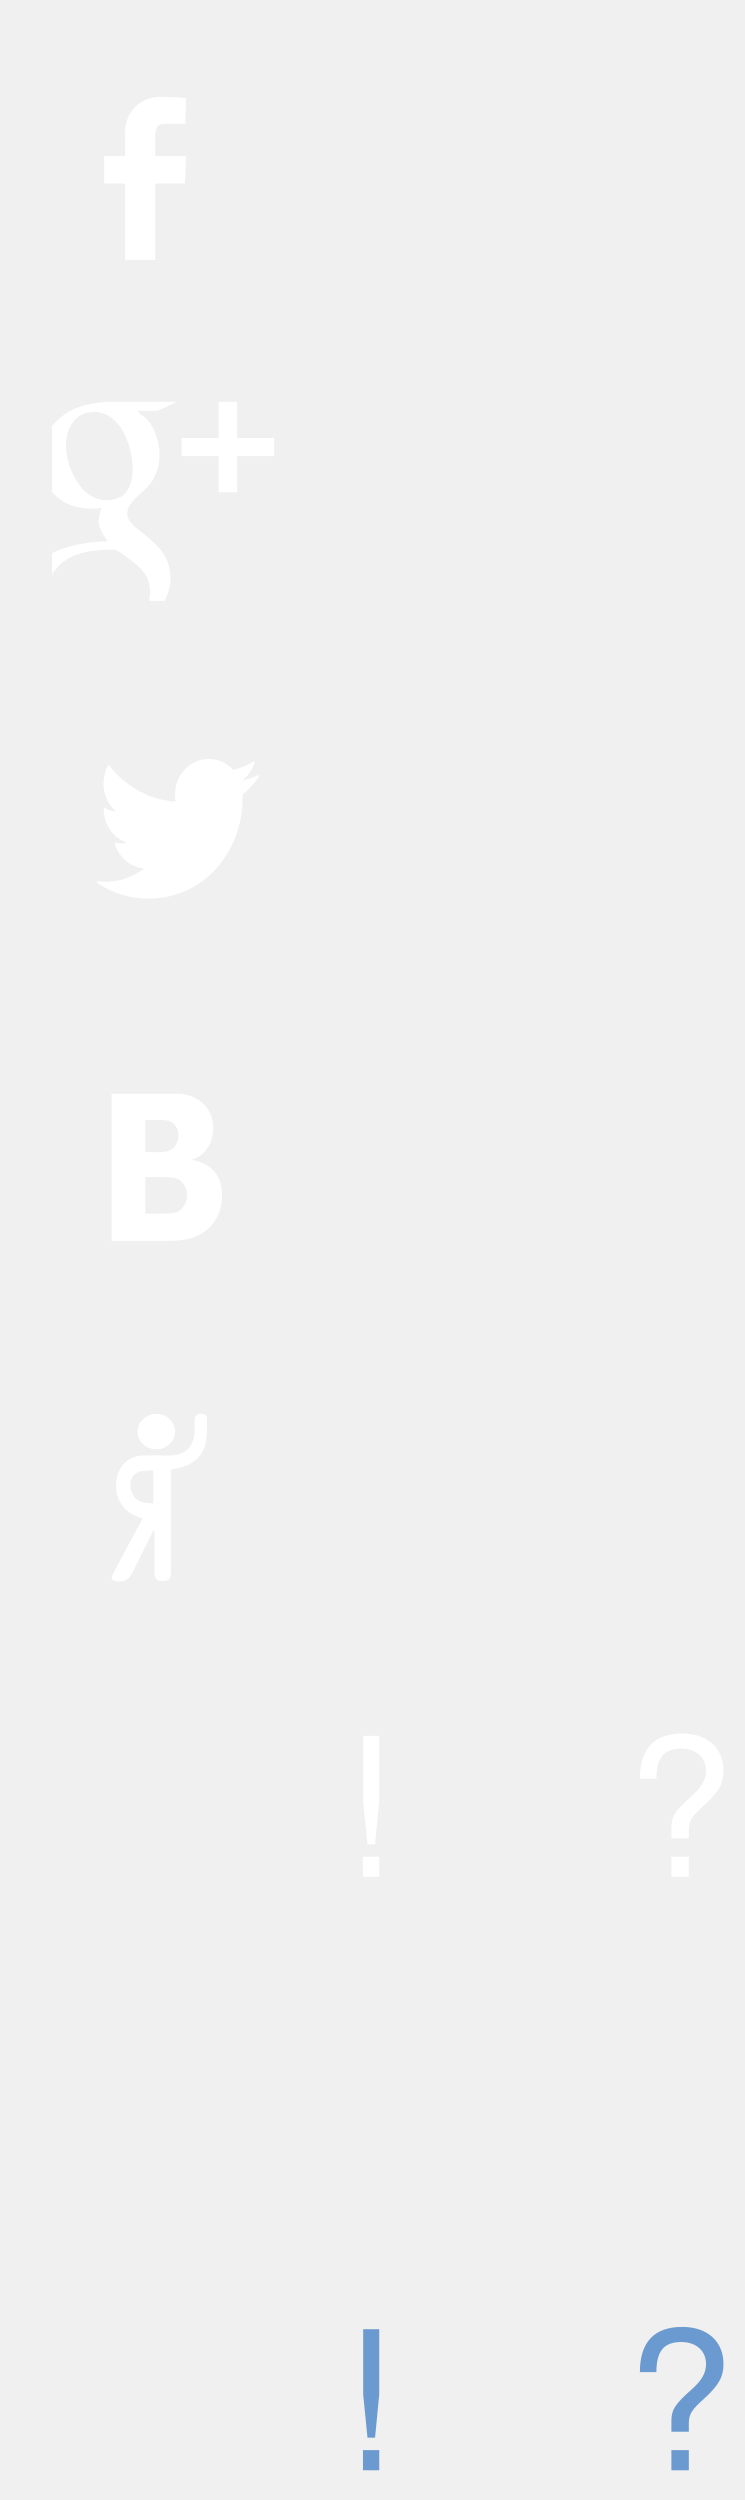
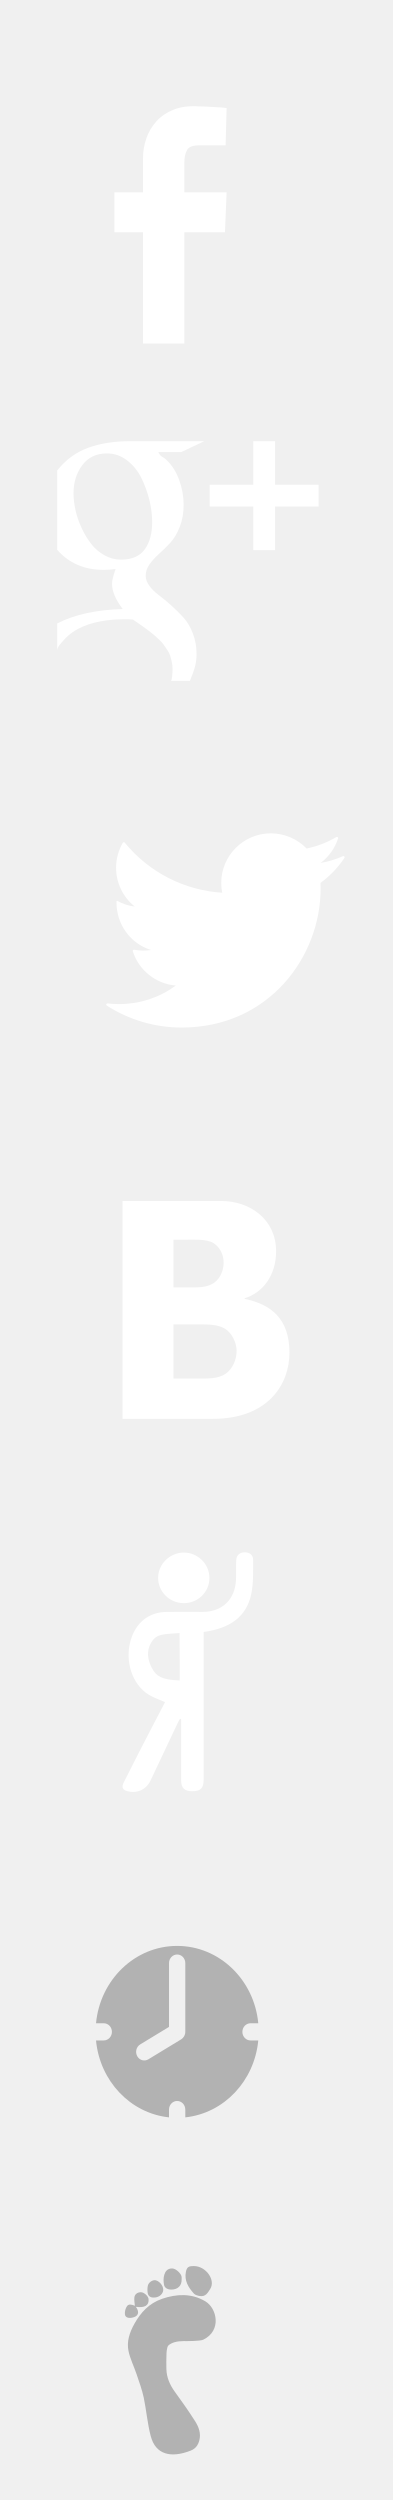
- <svg xmlns="http://www.w3.org/2000/svg" width="100" height="336">
-   <g stroke="null">
-     <rect fill="none" id="canvas_background" height="338" width="102" y="-1" x="-1" stroke="null" />
+ <svg xmlns="http://www.w3.org/2000/svg" width="48" height="306">
+   <g>
+     <rect fill="none" id="canvas_background" height="308" width="50" y="-1" x="-1" />
  </g>
-   <g stroke="null">
-     <g transform="matrix(0.8013218,0,0,0.7543345,19.02881,13.2332) " id="svg_22" stroke="null">
-       <svg y="-2.033" x="-21.038" viewBox="0 0 32 32" height="32" width="32" id="svg_1">
-         <path fill="#ffffff" id="svg_3" d="m23.325,30.799l0,-13.617l4.972,0l0.203,-4.892l-5.176,0l0,-3.588c0,-0.679 0.116,-1.215 0.345,-1.609c0.232,-0.395 0.78,-0.577 1.649,-0.551l3.059,0l0.123,-4.565c-0.381,-0.056 -0.767,-0.088 -1.163,-0.103c-0.391,-0.013 -0.751,-0.033 -1.079,-0.06c-0.38,-0.028 -0.761,-0.041 -1.14,-0.041c-1.196,-0.081 -2.221,0.048 -3.08,0.388c-0.856,0.339 -1.561,0.815 -2.119,1.425c-0.556,0.612 -0.972,1.312 -1.243,2.1c-0.273,0.788 -0.409,1.591 -0.409,2.405l0,4.199l-3.505,0l0,4.892l3.505,0l0,13.616l5.057,0.001l0.001,0z" stroke="null" />
+   <g>
+     <g id="svg_2">
+       <svg fill="#ffffff" y="51.333" x="6.999" viewBox="0 0 32 32" height="32" width="32" id="svg_1">
+         <path fill="#ffffff" id="svg_25" d="m15.448,24.24c-0.467,-0.507 -0.967,-1 -1.5,-1.479s-1.033,-0.892 -1.5,-1.24c-0.467,-0.347 -0.852,-0.725 -1.156,-1.136c-0.305,-0.409 -0.459,-0.823 -0.459,-1.24c0,-0.5 0.159,-0.972 0.479,-1.417c0.319,-0.445 0.708,-0.871 1.167,-1.281c0.459,-0.409 0.915,-0.857 1.364,-1.344c0.451,-0.485 0.837,-1.133 1.156,-1.937c0.32,-0.805 0.479,-1.715 0.479,-2.729c0,-1.013 -0.184,-2.024 -0.552,-3.031c-0.367,-1.007 -0.892,-1.829 -1.573,-2.469c-0.081,-0.081 -0.177,-0.157 -0.289,-0.228c-0.112,-0.069 -0.199,-0.121 -0.26,-0.156c-0.063,-0.033 -0.133,-0.1 -0.208,-0.197c-0.076,-0.097 -0.151,-0.216 -0.22,-0.355l2.812,0l2.813,-1.333l-9.104,0c-1.917,0 -3.615,0.268 -5.093,0.803s-2.748,1.461 -3.803,2.781l0,9.708c1.429,1.639 3.325,2.459 5.688,2.459c0.444,0 0.929,-0.035 1.459,-0.104c-0.292,0.848 -0.437,1.444 -0.437,1.792c0,0.929 0.437,1.965 1.312,3.104c-3.251,0.096 -5.925,0.685 -8.021,1.769l0,3.304c0,-0.435 0.473,-0.888 0.797,-1.261c1.315,-1.516 3.293,-2.157 5.224,-2.417c0.721,-0.097 1.467,-0.145 2.229,-0.145c0.445,0 0.785,0.013 1.021,0.041c0.084,0.056 0.295,0.2 0.636,0.437c0.34,0.236 0.568,0.396 0.685,0.48s0.333,0.244 0.645,0.479s0.533,0.415 0.667,0.531c0.133,0.119 0.323,0.296 0.573,0.531s0.435,0.441 0.552,0.615s0.263,0.385 0.437,0.636s0.295,0.489 0.364,0.719c0.069,0.229 0.136,0.479 0.197,0.751s0.093,0.552 0.093,0.844c0,0.528 -0.071,1.479 -0.208,1.479l2.333,0c0.541,-1.333 0.812,-2.104 0.812,-3.271c0,-0.917 -0.153,-1.767 -0.459,-2.552c-0.303,-0.785 -0.688,-1.431 -1.153,-1.937l0.001,-0.004zm-7.656,-7.073c-0.708,0 -1.383,-0.18 -2.021,-0.541s-1.181,-0.831 -1.625,-1.407c-0.445,-0.576 -0.833,-1.225 -1.167,-1.948c-0.333,-0.721 -0.58,-1.445 -0.739,-2.167c-0.159,-0.723 -0.24,-1.409 -0.24,-2.063c0,-1.333 0.357,-2.479 1.073,-3.437c0.715,-0.959 1.719,-1.437 3.011,-1.437c0.917,0 1.743,0.284 2.479,0.855c0.736,0.569 1.319,1.292 1.751,2.167c0.429,0.875 0.756,1.779 0.979,2.708c0.221,0.929 0.333,1.819 0.333,2.667c0,1.388 -0.303,2.503 -0.907,3.344c-0.604,0.84 -1.58,1.26 -2.927,1.26l0,-0.001z" />
+         <path fill="#ffffff" id="svg_26" d="m26.667,2.667l-2.667,0l0,5.333l-5.333,0l0,2.667l5.333,0l0,5.333l2.667,0l0,-5.333l5.333,0l0,-2.667l-5.333,0l0,-5.333z" />
      </svg>
    </g>
-     <g transform="matrix(0.9326488,0,0,0.9121897,17.02657,9.98676) " id="svg_2" stroke="null">
-       <svg y="45.583" x="-10.752" viewBox="0 0 32 32" height="32" width="32" id="svg_4">
-         <path fill="#ffffff" id="svg_6" d="m15.448,24.24c-0.467,-0.507 -0.967,-1 -1.5,-1.479s-1.033,-0.892 -1.5,-1.24c-0.467,-0.347 -0.852,-0.725 -1.156,-1.136c-0.305,-0.409 -0.459,-0.823 -0.459,-1.24c0,-0.5 0.159,-0.972 0.479,-1.417c0.319,-0.445 0.708,-0.871 1.167,-1.281c0.459,-0.409 0.915,-0.857 1.364,-1.344c0.451,-0.485 0.837,-1.133 1.156,-1.937c0.32,-0.805 0.479,-1.715 0.479,-2.729c0,-1.013 -0.184,-2.024 -0.552,-3.031c-0.367,-1.007 -0.892,-1.829 -1.573,-2.469c-0.081,-0.081 -0.177,-0.157 -0.289,-0.228c-0.112,-0.069 -0.199,-0.121 -0.26,-0.156c-0.063,-0.033 -0.133,-0.1 -0.208,-0.197c-0.076,-0.097 -0.151,-0.216 -0.22,-0.355l2.812,0l2.813,-1.333l-9.104,0c-1.917,0 -3.615,0.268 -5.093,0.803s-2.748,1.461 -3.803,2.781l0,9.708c1.429,1.639 3.325,2.459 5.688,2.459c0.444,0 0.929,-0.035 1.459,-0.104c-0.292,0.848 -0.437,1.444 -0.437,1.792c0,0.929 0.437,1.965 1.312,3.104c-3.251,0.096 -5.925,0.685 -8.021,1.769l0,3.304c0,-0.435 0.473,-0.888 0.797,-1.261c1.315,-1.516 3.293,-2.157 5.224,-2.417c0.721,-0.097 1.467,-0.145 2.229,-0.145c0.445,0 0.785,0.013 1.021,0.041c0.084,0.056 0.295,0.2 0.636,0.437c0.34,0.236 0.568,0.396 0.685,0.48s0.333,0.244 0.645,0.479s0.533,0.415 0.667,0.531c0.133,0.119 0.323,0.296 0.573,0.531s0.435,0.441 0.552,0.615s0.263,0.385 0.437,0.636s0.295,0.489 0.364,0.719c0.069,0.229 0.136,0.479 0.197,0.751s0.093,0.552 0.093,0.844c0,0.528 -0.071,1.479 -0.208,1.479l2.333,0c0.541,-1.333 0.812,-2.104 0.812,-3.271c0,-0.917 -0.153,-1.767 -0.459,-2.552c-0.303,-0.785 -0.688,-1.431 -1.153,-1.937l0.001,-0.004zm-7.656,-7.073c-0.708,0 -1.383,-0.18 -2.021,-0.541s-1.181,-0.831 -1.625,-1.407c-0.445,-0.576 -0.833,-1.225 -1.167,-1.948c-0.333,-0.721 -0.58,-1.445 -0.739,-2.167c-0.159,-0.723 -0.24,-1.409 -0.24,-2.063c0,-1.333 0.357,-2.479 1.073,-3.437c0.715,-0.959 1.719,-1.437 3.011,-1.437c0.917,0 1.743,0.284 2.479,0.855c0.736,0.569 1.319,1.292 1.751,2.167c0.429,0.875 0.756,1.779 0.979,2.708c0.221,0.929 0.333,1.819 0.333,2.667c0,1.388 -0.303,2.503 -0.907,3.344c-0.604,0.84 -1.58,1.26 -2.927,1.26l0,-0.001z" stroke="null" />
-         <path fill="#ffffff" id="svg_5" d="m26.667,2.667l-2.667,0l0,5.333l-5.333,0l0,2.667l5.333,0l0,5.333l2.667,0l0,-5.333l5.333,0l0,-2.667l-5.333,0l0,-5.333z" stroke="null" />
+     <g id="svg_12">
+       <svg fill="#ffffff" y="97.887" x="11.593" viewBox="0 0 32 32" height="32" width="32" id="svg_11">
+         <path fill="#ffffff" id="svg_35" d="m30.388,6.907c-0.873,0.387 -1.791,0.665 -2.737,0.829c1.004,-0.755 1.751,-1.801 2.135,-3c0.02,-0.057 0,-0.12 -0.047,-0.157c-0.045,-0.037 -0.112,-0.043 -0.164,-0.012c-1.131,0.671 -2.355,1.143 -3.64,1.405c-1.139,-1.181 -2.731,-1.859 -4.376,-1.859c-3.349,0 -6.073,2.724 -6.073,6.073c0,0.405 0.039,0.805 0.117,1.196c-4.639,-0.285 -8.977,-2.513 -11.927,-6.129c-0.029,-0.039 -0.075,-0.059 -0.123,-0.053c-0.048,0.003 -0.091,0.031 -0.113,0.071c-0.539,0.923 -0.824,1.98 -0.824,3.055c0,1.861 0.847,3.603 2.287,4.751c-0.74,-0.089 -1.465,-0.324 -2.119,-0.687c-0.044,-0.025 -0.049,-0.024 -0.093,0.001s-0.024,0.072 -0.024,0.123l0,0.079c0,2.673 1.713,5.02 4.22,5.8c-0.661,0.108 -1.369,0.099 -2.043,-0.028c-0.051,-0.008 -0.115,0.008 -0.148,0.045c-0.033,0.039 -0.052,0.092 -0.036,0.14c0.752,2.347 2.839,3.992 5.269,4.196c-2.028,1.485 -4.427,2.269 -6.959,2.269c-0.468,0 -0.937,-0.028 -1.399,-0.084c-0.065,-0.007 -0.132,0.032 -0.155,0.096c-0.023,0.063 0.001,0.135 0.059,0.171c2.741,1.756 5.909,2.687 9.165,2.687c10.649,0 17.011,-8.648 17.011,-17.012c0,-0.233 -0.004,-0.464 -0.013,-0.695c1.148,-0.84 2.135,-1.868 2.928,-3.059c0.037,-0.053 0.033,-0.124 -0.008,-0.173c-0.043,-0.049 -0.112,-0.065 -0.171,-0.039l0.001,0z" />
      </svg>
    </g>
-     <g transform="matrix(0.7470639,0,0,0.789918,62.91513,12.59354) " id="svg_12" stroke="null">
-       <svg y="109.071" x="-68.222" viewBox="0 0 32 32" height="32" width="32" id="svg_7">
-         <path fill="#ffffff" id="svg_8" d="m30.388,6.907c-0.873,0.387 -1.791,0.665 -2.737,0.829c1.004,-0.755 1.751,-1.801 2.135,-3c0.02,-0.057 0,-0.12 -0.047,-0.157c-0.045,-0.037 -0.112,-0.043 -0.164,-0.012c-1.131,0.671 -2.355,1.143 -3.64,1.405c-1.139,-1.181 -2.731,-1.859 -4.376,-1.859c-3.349,0 -6.073,2.724 -6.073,6.073c0,0.405 0.039,0.805 0.117,1.196c-4.639,-0.285 -8.977,-2.513 -11.927,-6.129c-0.029,-0.039 -0.075,-0.059 -0.123,-0.053c-0.048,0.003 -0.091,0.031 -0.113,0.071c-0.539,0.923 -0.824,1.98 -0.824,3.055c0,1.861 0.847,3.603 2.287,4.751c-0.74,-0.089 -1.465,-0.324 -2.119,-0.687c-0.044,-0.025 -0.049,-0.024 -0.093,0.001s-0.024,0.072 -0.024,0.123l0,0.079c0,2.673 1.713,5.02 4.22,5.8c-0.661,0.108 -1.369,0.099 -2.043,-0.028c-0.051,-0.008 -0.115,0.008 -0.148,0.045c-0.033,0.039 -0.052,0.092 -0.036,0.14c0.752,2.347 2.839,3.992 5.269,4.196c-2.028,1.485 -4.427,2.269 -6.959,2.269c-0.468,0 -0.937,-0.028 -1.399,-0.084c-0.065,-0.007 -0.132,0.032 -0.155,0.096c-0.023,0.063 0.001,0.135 0.059,0.171c2.741,1.756 5.909,2.687 9.165,2.687c10.649,0 17.011,-8.648 17.011,-17.012c0,-0.233 -0.004,-0.464 -0.013,-0.695c1.148,-0.84 2.135,-1.868 2.928,-3.059c0.037,-0.053 0.033,-0.124 -0.008,-0.173c-0.043,-0.049 -0.112,-0.065 -0.171,-0.039l0.001,0z" stroke="null" />
+     <g id="svg_14">
+       <svg fill="#ffffff" y="144.334" x="8.645" viewBox="0 0 32 32" height="32" width="32" id="svg_13">
+         <path fill="#ffffff" id="svg_36" d="m18.851,18.273c-0.867,-0.501 -2.072,-0.501 -3.051,-0.501l-3.216,0l0,6.627l2.951,0c1.092,0 2.487,0.077 3.428,-0.584c0.863,-0.583 1.353,-1.727 1.353,-2.812c0,-1.012 -0.6,-2.221 -1.465,-2.729l0,-0.001zm-1.212,-5.654c0.716,-0.545 1.088,-1.517 1.088,-2.411c0,-0.972 -0.451,-1.905 -1.277,-2.409c-0.867,-0.505 -2.448,-0.389 -3.465,-0.389l-1.4,0l0,5.832l1.853,0c1.055,-0.001 2.297,0.077 3.201,-0.623zm-0.236,16.714l-11.048,0l0,-26.667l12.073,0c3.495,0 6.721,2.225 6.721,6.152c0,3.031 -1.695,5.108 -3.852,5.752l0,0.079c3.199,0.661 5.487,2.399 5.487,6.595c0.001,3.881 -2.643,8.089 -9.381,8.089z" />
      </svg>
    </g>
-     <g transform="matrix(0.726568,0,0,0.7415421,-88.46675,153.5036) " id="svg_14" stroke="null">
-       <svg y="-11.436" x="136.05" viewBox="0 0 32 32" height="32" width="32" id="svg_9">
-         <path fill="#ffffff" id="svg_10" d="m18.851,18.273c-0.867,-0.501 -2.072,-0.501 -3.051,-0.501l-3.216,0l0,6.627l2.951,0c1.092,0 2.487,0.077 3.428,-0.584c0.863,-0.583 1.353,-1.727 1.353,-2.812c0,-1.012 -0.6,-2.221 -1.465,-2.729l0,-0.001zm-1.212,-5.654c0.716,-0.545 1.088,-1.517 1.088,-2.411c0,-0.972 -0.451,-1.905 -1.277,-2.409c-0.867,-0.505 -2.448,-0.389 -3.465,-0.389l-1.4,0l0,5.832l1.853,0c1.055,-0.001 2.297,0.077 3.201,-0.623zm-0.236,16.714l-11.048,0l0,-26.667l12.073,0c3.495,0 6.721,2.225 6.721,6.152c0,3.031 -1.695,5.108 -3.852,5.752l0,0.079c3.199,0.661 5.487,2.399 5.487,6.595c0.001,3.881 -2.643,8.089 -9.381,8.089z" stroke="null" />
+     <g id="svg_16">
+       <svg fill="#ffffff" y="188.668" x="6.991" viewBox="0 0 32 32" height="32" width="32" id="svg_15">
+         <path fill="#ffffff" id="svg_37" d="m13.209,19.673c-0.707,-0.317 -1.416,-0.544 -2.025,-0.928c-2.02,-1.272 -2.921,-4.115 -2.176,-6.669c0.648,-2.147 2.209,-3.409 4.352,-3.443c1.479,-0.024 2.957,-0.001 4.439,-0.003c2.417,-0.005 3.985,-1.509 4.097,-3.945c0.033,-0.795 -0.016,-1.591 0.025,-2.383c0.032,-0.611 0.421,-0.952 1.019,-0.969c0.603,-0.017 1.057,0.335 1.052,0.923c-0.012,1.417 0.06,2.875 -0.241,4.243c-0.592,2.693 -2.54,4.141 -5.809,4.584c0,0.308 0,0.631 0,0.949c0,5.697 0.001,11.396 -0.003,17.091c0,1.088 -0.369,1.461 -1.405,1.453c-0.956,-0.007 -1.349,-0.381 -1.353,-1.34c-0.009,-2.273 -0.003,-4.547 -0.003,-6.82c0,-0.219 0,-0.435 0,-0.652c-0.047,-0.021 -0.092,-0.04 -0.137,-0.061c-0.115,0.216 -0.239,0.428 -0.341,0.651c-1.088,2.3 -2.168,4.601 -3.259,6.901c-0.549,1.16 -1.713,1.668 -2.944,1.287c-0.591,-0.181 -0.564,-0.595 -0.341,-1.043c0.611,-1.223 1.237,-2.44 1.855,-3.661c0.787,-1.561 2.477,-4.764 3.2,-6.164l-0.002,-0.001zm1.775,-8.456c-1.815,0.156 -2.703,0.041 -3.36,1c-0.792,1.153 -0.571,2.473 0.192,3.645c0.584,0.897 1.609,1.084 3.187,1.163c0.028,-2.501 -0.019,-3.069 -0.019,-5.808z" />
+         <path fill="#ffffff" id="svg_38" d="m18.644,4.465c0.005,1.723 -1.404,3.104 -3.151,3.093c-1.74,-0.009 -3.14,-1.405 -3.131,-3.121c0.008,-1.656 1.42,-3.047 3.116,-3.071c1.716,-0.023 3.164,1.393 3.165,3.099l0.001,0z" />
      </svg>
    </g>
-     <g transform="matrix(0.8022678,0,0,0.7691456,49.49413,1.224949) " id="svg_16" stroke="null">
-       <svg y="244.102" x="-51.005" viewBox="0 0 32 32" height="32" width="32" id="svg_11">
-         <path fill="#ffffff" id="svg_15" d="m13.209,19.673c-0.707,-0.317 -1.416,-0.544 -2.025,-0.928c-2.02,-1.272 -2.921,-4.115 -2.176,-6.669c0.648,-2.147 2.209,-3.409 4.352,-3.443c1.479,-0.024 2.957,-0.001 4.439,-0.003c2.417,-0.005 3.985,-1.509 4.097,-3.945c0.033,-0.795 -0.016,-1.591 0.025,-2.383c0.032,-0.611 0.421,-0.952 1.019,-0.969c0.603,-0.017 1.057,0.335 1.052,0.923c-0.012,1.417 0.06,2.875 -0.241,4.243c-0.592,2.693 -2.54,4.141 -5.809,4.584c0,0.308 0,0.631 0,0.949c0,5.697 0.001,11.396 -0.003,17.091c0,1.088 -0.369,1.461 -1.405,1.453c-0.956,-0.007 -1.349,-0.381 -1.353,-1.34c-0.009,-2.273 -0.003,-4.547 -0.003,-6.82c0,-0.219 0,-0.435 0,-0.652c-0.047,-0.021 -0.092,-0.04 -0.137,-0.061c-0.115,0.216 -0.239,0.428 -0.341,0.651c-1.088,2.3 -2.168,4.601 -3.259,6.901c-0.549,1.16 -1.713,1.668 -2.944,1.287c-0.591,-0.181 -0.564,-0.595 -0.341,-1.043c0.611,-1.223 1.237,-2.44 1.855,-3.661c0.787,-1.561 2.477,-4.764 3.2,-6.164l-0.002,-0.001zm1.775,-8.456c-1.815,0.156 -2.703,0.041 -3.36,1c-0.792,1.153 -0.571,2.473 0.192,3.645c0.584,0.897 1.609,1.084 3.187,1.163c0.028,-2.501 -0.019,-3.069 -0.019,-5.808z" stroke="null" />
-         <path fill="#ffffff" id="svg_13" d="m18.644,4.465c0.005,1.723 -1.404,3.104 -3.151,3.093c-1.74,-0.009 -3.14,-1.405 -3.131,-3.121c0.008,-1.656 1.42,-3.047 3.116,-3.071c1.716,-0.023 3.164,1.393 3.165,3.099l0.001,0z" stroke="null" />
+     <g stroke="null" transform="matrix(0.6770408,0,0,0.7136378,9.235069,42.13146) " id="svg_20">
+       <svg fill="#b2b2b2" stroke="null" y="273.379" x="2.387" viewBox="0 0 32 32" height="32" width="32" id="svg_19">
+         <path fill="#b2b2b2" stroke="null" id="svg_40" d="m27.793,16.077c0,-0.815 0.66,-1.473 1.473,-1.473l1.4,0c-0.74,-7.448 -7.024,-13.267 -14.667,-13.267c-7.644,0 -13.927,5.819 -14.667,13.267l1.4,0c0.815,0 1.475,0.66 1.475,1.473s-0.66,1.475 -1.475,1.475l-1.4,0c0.692,6.963 6.228,12.5 13.193,13.192l0,-1.339c0,-0.812 0.661,-1.472 1.473,-1.472s1.473,0.66 1.473,1.472l0,1.339c6.964,-0.692 12.5,-6.228 13.193,-13.192l-1.4,0c-0.815,0 -1.473,-0.661 -1.473,-1.475l0,0l0.002,0zm-11.056,1.278c-1.485,0.86 -5.944,3.433 -5.944,3.433c-0.704,0.405 -1.607,0.164 -2.013,-0.54s-0.167,-1.608 0.539,-2.015l5.208,-3.005l0,-10.944c0,-0.813 0.661,-1.473 1.473,-1.473s1.473,0.661 1.473,1.473l0,11.793c0,0.545 -0.296,1.021 -0.736,1.277l0,0.001z" />
      </svg>
    </g>
-     <text xml:space="preserve" text-anchor="start" font-family="Helvetica, Arial, sans-serif" font-size="26" id="svg_18" y="252.25" x="45.564" stroke-width="0" stroke="#000" fill="#ffffff">!</text>
-     <text xml:space="preserve" text-anchor="start" font-family="Helvetica, Arial, sans-serif" font-size="26" id="svg_19" y="252.25" x="84" stroke-width="0" stroke="#000" fill="#ffffff">?</text>
-     <text xml:space="preserve" text-anchor="start" font-family="Helvetica, Arial, sans-serif" font-size="26" id="svg_32" y="332" x="45.564" stroke-width="0" stroke="#000" fill="#6b9ad0">!</text>
-     <text xml:space="preserve" text-anchor="start" font-family="Helvetica, Arial, sans-serif" font-size="26" id="svg_33" y="332" x="84" stroke-width="0" stroke="#000" fill="#6b9ad0">?</text>
+     <g id="svg_22">
+       <svg fill="#ffffff" y="11.25" x="-0.762" viewBox="0 0 32 32" height="32" width="32" id="svg_21">
+         <path fill="#ffffff" id="svg_41" d="m23.325,30.799l0,-13.617l4.972,0l0.203,-4.892l-5.176,0l0,-3.588c0,-0.679 0.116,-1.215 0.345,-1.609c0.232,-0.395 0.78,-0.577 1.649,-0.551l3.059,0l0.123,-4.565c-0.381,-0.056 -0.767,-0.088 -1.163,-0.103c-0.391,-0.013 -0.751,-0.033 -1.079,-0.06c-0.38,-0.028 -0.761,-0.041 -1.14,-0.041c-1.196,-0.081 -2.221,0.048 -3.08,0.388c-0.856,0.339 -1.561,0.815 -2.119,1.425c-0.556,0.612 -0.972,1.312 -1.243,2.1c-0.273,0.788 -0.409,1.591 -0.409,2.405l0,4.199l-3.505,0l0,4.892l3.505,0l0,13.616l5.057,0.001l0.001,0z" />
+       </svg>
+     </g>
+     <g stroke="null" transform="matrix(0.8407887,0,0,0.7204058,1.762874,77.69772) " id="svg_24">
+       <svg fill="#b2b2b2" stroke="null" y="277.164" x="6.692" viewBox="0 0 32 32" height="32" width="32" id="svg_23">
+         <path fill="#b2b2b2" stroke="null" id="svg_42" d="m10.784,9.789c-0.7,1.461 -1.153,3.021 -0.868,4.624c0.237,1.343 0.797,2.628 1.177,3.951c0.379,1.313 0.795,2.631 1.04,3.972c0.395,2.176 0.535,4.411 1.024,6.564c0.711,3.137 2.924,3.772 5.817,2.453c0.74,-0.34 1.085,-0.977 1.255,-1.74c0.264,-1.187 -0.079,-2.279 -0.628,-3.283c-0.917,-1.677 -1.904,-3.321 -2.919,-4.944c-0.744,-1.192 -1.211,-2.453 -1.247,-3.853c-0.025,-0.835 -0.008,-1.672 0.011,-2.513c0.001,-0.127 0.016,-1.279 0.303,-1.561c0.465,-0.461 1.197,-0.715 2.192,-0.713c0.471,0.012 2.431,0.004 2.853,-0.235c2.739,-1.544 1.995,-5.36 0.305,-6.528c-2.005,-1.38 -4.157,-1.272 -6.279,-0.428c-1.952,0.779 -3.151,2.395 -4.037,4.235l0.001,-0.001z" />
+         <path fill="#b2b2b2" stroke="null" id="svg_43" d="m21.784,3.945c0.891,-1.527 -0.579,-3.939 -2.332,-3.945c-0.807,-0.007 -1.04,0.175 -1.181,1.004c-0.24,1.417 0.328,2.601 1.169,3.671c0.172,0.22 0.533,0.347 0.825,0.409c0.905,0.188 1.212,-0.616 1.519,-1.139z" />
+         <path fill="#b2b2b2" stroke="null" id="svg_44" d="m17.651,2.285c0,-0.153 0.016,-0.315 -0.003,-0.468c-0.071,-0.579 -0.833,-1.395 -1.347,-1.413c-0.721,-0.027 -1.036,0.528 -1.173,1.071c-0.137,0.541 -0.132,1.149 -0.04,1.704c0.085,0.511 0.495,0.813 1.064,0.813c0.931,0.009 1.531,-0.665 1.499,-1.707z" />
+         <path fill="#b2b2b2" stroke="null" id="svg_45" d="m14.935,4.344c0.205,-0.692 -0.355,-1.724 -1.056,-1.931c-0.375,-0.113 -0.993,0.289 -1.127,0.84c-0.097,0.413 -0.097,0.871 -0.043,1.296c0.061,0.52 0.389,0.833 0.92,0.795c0.611,0.003 1.129,-0.401 1.305,-1l0.001,0z" />
+         <path fill="#b2b2b2" stroke="null" id="svg_46" d="m9.705,6.8c-0.237,0.396 -0.348,0.944 -0.309,1.405c0.045,0.5 0.48,0.683 1,0.573c0.953,-0.195 1.187,-0.9 0.599,-1.853c1.315,0.212 1.944,-0.251 1.841,-1.348c-0.049,-0.487 -0.68,-1.159 -1.133,-1.137c-0.544,0.017 -0.871,0.384 -0.929,0.884c-0.049,0.467 0.04,0.945 0.067,1.421c-0.393,-0.201 -0.887,-0.363 -1.135,0.055l-0.001,0z" />
+       </svg>
+     </g>
  </g>
</svg>
